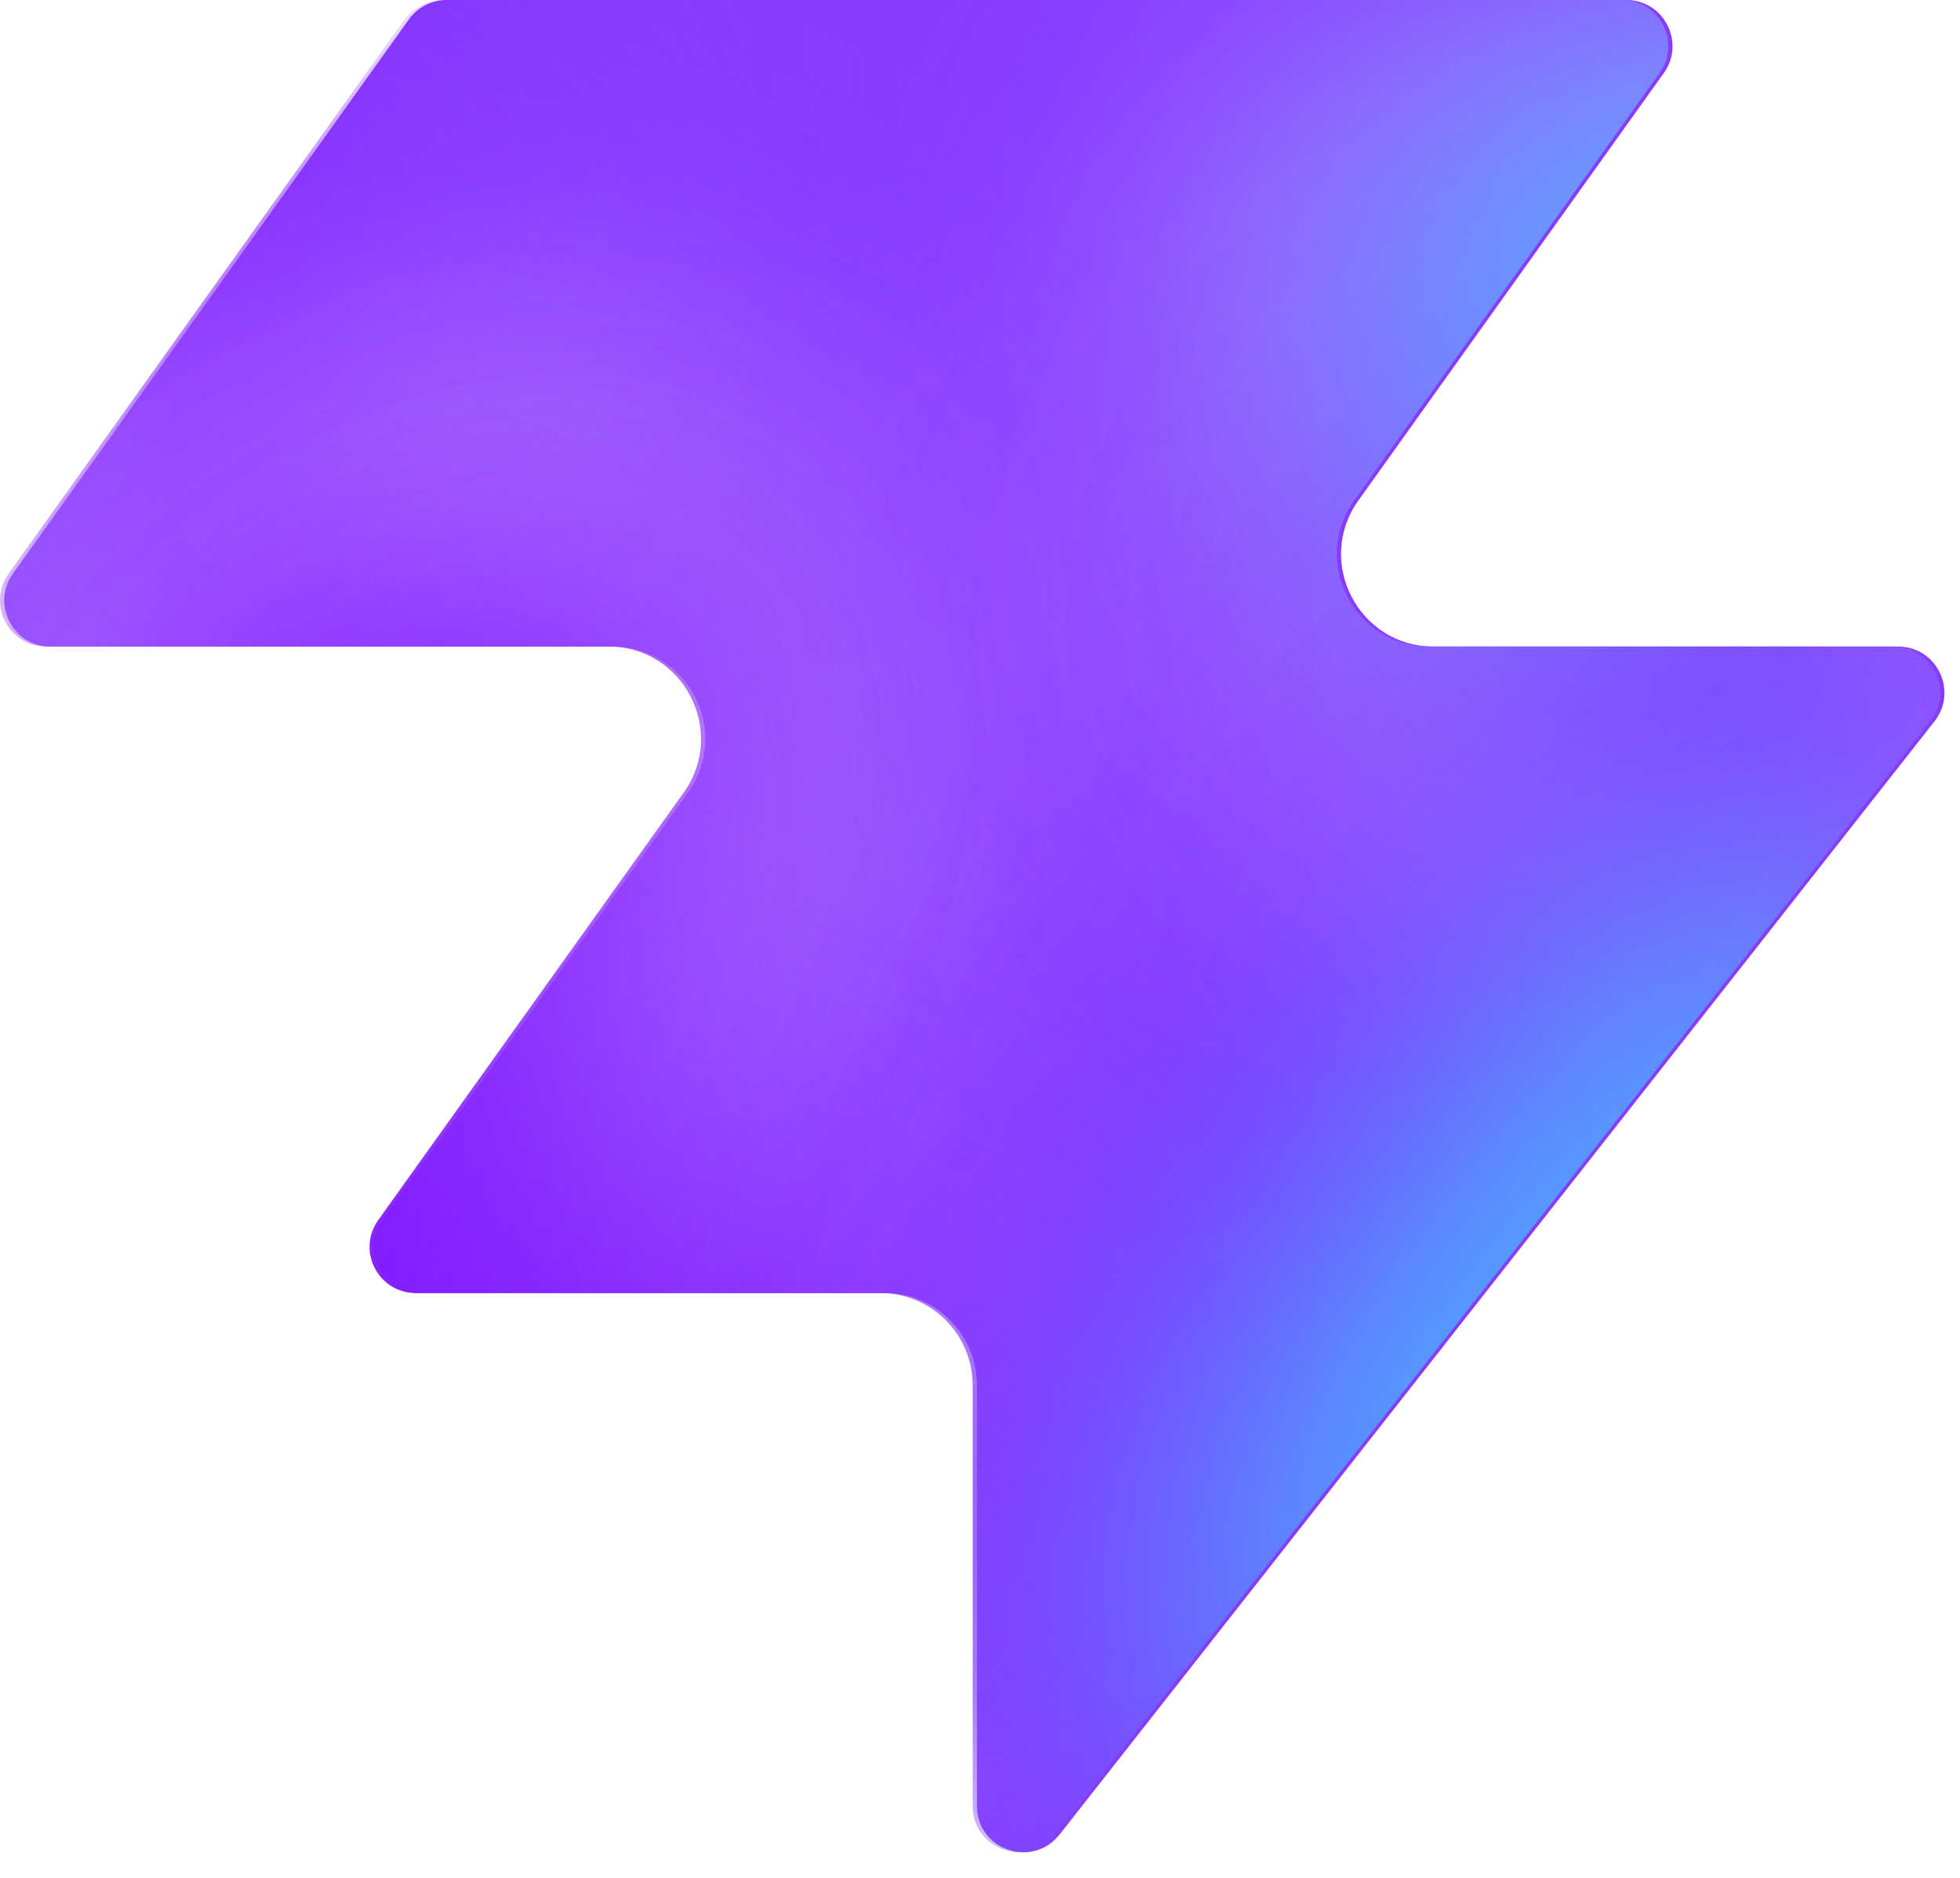
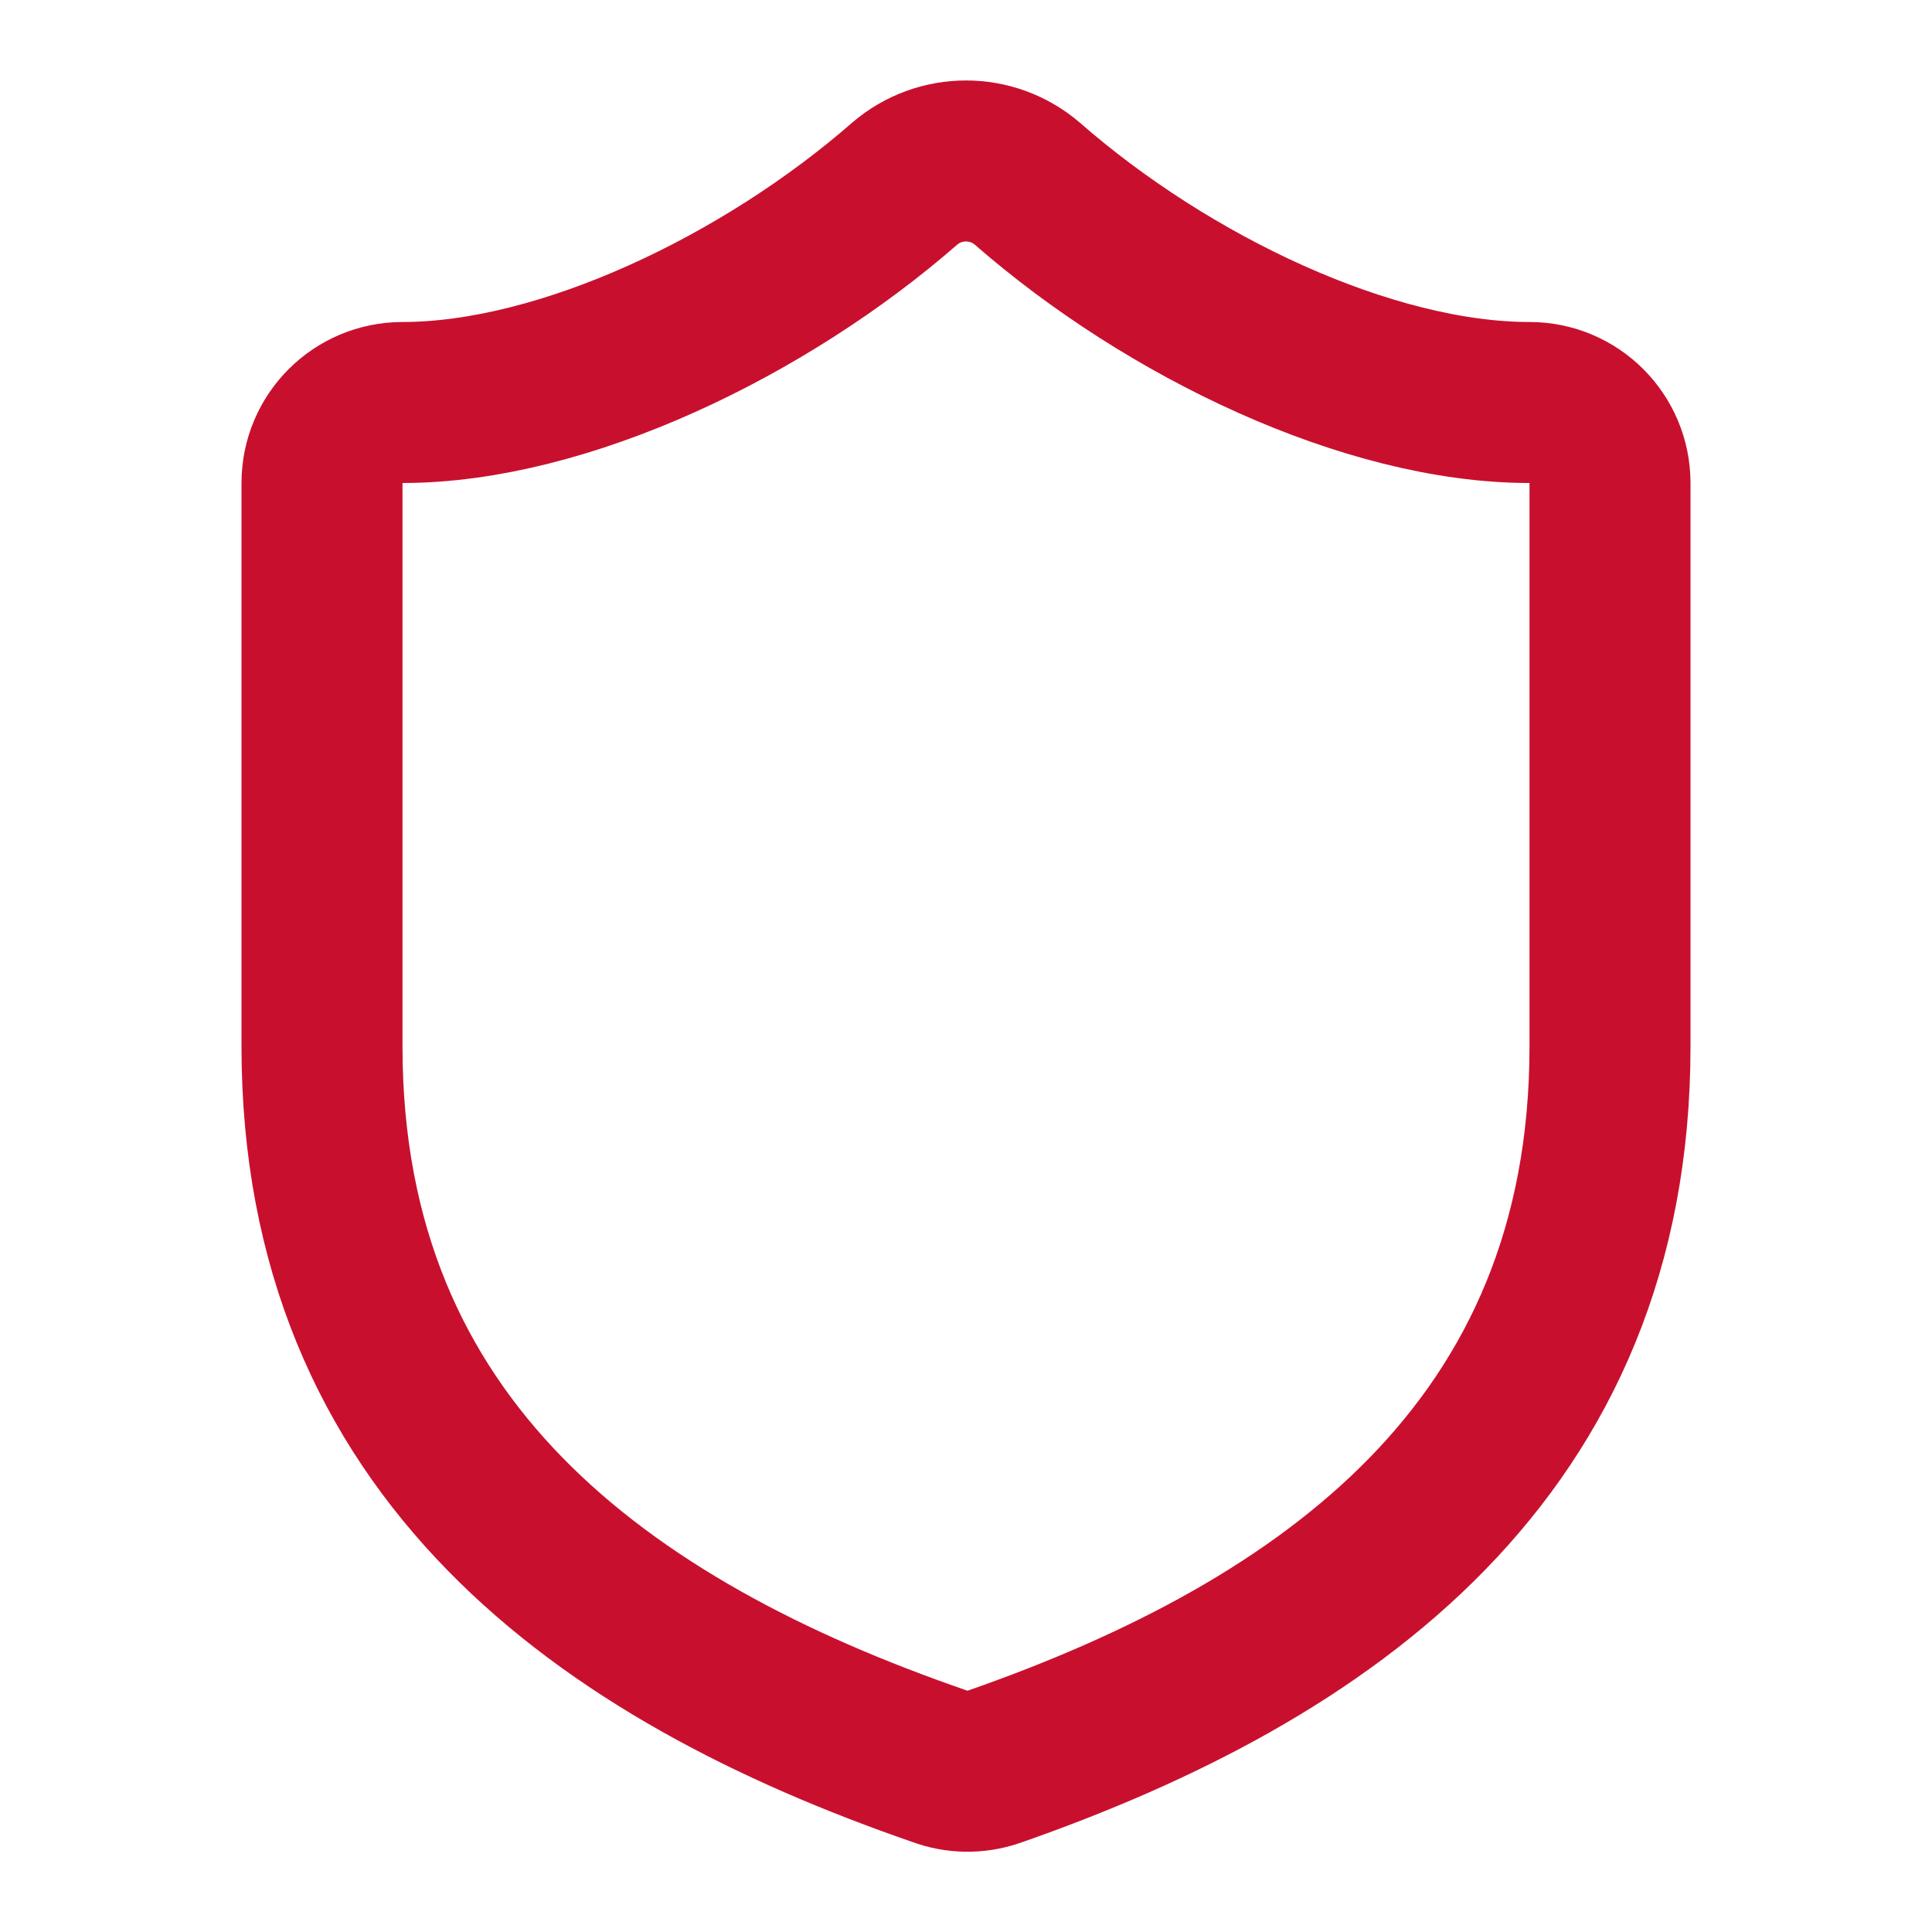
- <svg xmlns="http://www.w3.org/2000/svg" width="48" height="46" fill="none" viewBox="0 0 48 46">
-   <path fill="#863bff" d="M25.946 44.938c-.664.845-2.021.375-2.021-.698V33.937a2.26 2.26 0 0 0-2.262-2.262H10.287c-.92 0-1.456-1.04-.92-1.788l7.48-10.471c1.07-1.497 0-3.578-1.842-3.578H1.237c-.92 0-1.456-1.04-.92-1.788L10.013.474c.214-.297.556-.474.92-.474h28.894c.92 0 1.456 1.04.92 1.788l-7.48 10.471c-1.07 1.498 0 3.579 1.842 3.579h11.377c.943 0 1.473 1.088.89 1.83L25.947 44.94z" style="fill:#863bff;fill:color(display-p3 .525 .23 1);fill-opacity:1" />
-   <mask id="a" width="48" height="46" x="0" y="0" maskUnits="userSpaceOnUse" style="mask-type:alpha">
-     <path fill="#000" d="M25.842 44.938c-.664.844-2.021.375-2.021-.698V33.937a2.26 2.26 0 0 0-2.262-2.262H10.183c-.92 0-1.456-1.04-.92-1.788l7.48-10.471c1.07-1.498 0-3.579-1.842-3.579H1.133c-.92 0-1.456-1.04-.92-1.787L9.91.473c.214-.297.556-.474.92-.474h28.894c.92 0 1.456 1.04.92 1.788l-7.48 10.471c-1.07 1.498 0 3.578 1.842 3.578h11.377c.943 0 1.473 1.088.89 1.832L25.843 44.94z" style="fill:#000;fill-opacity:1" />
-   </mask>
-   <g mask="url(#a)">
-     <g filter="url(#b)">
-       <ellipse cx="5.508" cy="14.704" fill="#ede6ff" rx="5.508" ry="14.704" style="fill:#ede6ff;fill:color(display-p3 .927 .903 1);fill-opacity:1" transform="matrix(.00324 1 1 -.00324 -4.47 31.516)" />
-     </g>
-     <g filter="url(#c)">
-       <ellipse cx="10.399" cy="29.851" fill="#ede6ff" rx="10.399" ry="29.851" style="fill:#ede6ff;fill:color(display-p3 .927 .903 1);fill-opacity:1" transform="matrix(.00324 1 1 -.00324 -39.328 7.883)" />
-     </g>
-     <g filter="url(#d)">
-       <ellipse cx="5.508" cy="30.487" fill="#7e14ff" rx="5.508" ry="30.487" style="fill:#7e14ff;fill:color(display-p3 .492 .077 1);fill-opacity:1" transform="rotate(89.814 -25.913 -14.639)scale(1 -1)" />
-     </g>
-     <g filter="url(#e)">
-       <ellipse cx="5.508" cy="30.599" fill="#7e14ff" rx="5.508" ry="30.599" style="fill:#7e14ff;fill:color(display-p3 .492 .077 1);fill-opacity:1" transform="rotate(89.814 -32.644 -3.334)scale(1 -1)" />
-     </g>
-     <g filter="url(#f)">
-       <ellipse cx="5.508" cy="30.599" fill="#7e14ff" rx="5.508" ry="30.599" style="fill:#7e14ff;fill:color(display-p3 .492 .077 1);fill-opacity:1" transform="matrix(.00324 1 1 -.00324 -34.34 30.47)" />
-     </g>
-     <g filter="url(#g)">
-       <ellipse cx="14.072" cy="22.078" fill="#ede6ff" rx="14.072" ry="22.078" style="fill:#ede6ff;fill:color(display-p3 .927 .903 1);fill-opacity:1" transform="rotate(93.35 24.506 48.493)scale(-1 1)" />
-     </g>
-     <g filter="url(#h)">
-       <ellipse cx="3.47" cy="21.501" fill="#7e14ff" rx="3.47" ry="21.501" style="fill:#7e14ff;fill:color(display-p3 .492 .077 1);fill-opacity:1" transform="rotate(89.009 28.708 47.59)scale(-1 1)" />
-     </g>
-     <g filter="url(#i)">
-       <ellipse cx="3.47" cy="21.501" fill="#7e14ff" rx="3.47" ry="21.501" style="fill:#7e14ff;fill:color(display-p3 .492 .077 1);fill-opacity:1" transform="rotate(89.009 28.708 47.59)scale(-1 1)" />
-     </g>
-     <g filter="url(#j)">
-       <ellipse cx=".387" cy="8.972" fill="#7e14ff" rx="4.407" ry="29.108" style="fill:#7e14ff;fill:color(display-p3 .492 .077 1);fill-opacity:1" transform="rotate(39.51 .387 8.972)" />
-     </g>
-     <g filter="url(#k)">
-       <ellipse cx="47.523" cy="-6.092" fill="#7e14ff" rx="4.407" ry="29.108" style="fill:#7e14ff;fill:color(display-p3 .492 .077 1);fill-opacity:1" transform="rotate(37.892 47.523 -6.092)" />
-     </g>
-     <g filter="url(#l)">
-       <ellipse cx="41.412" cy="6.333" fill="#47bfff" rx="5.971" ry="9.665" style="fill:#47bfff;fill:color(display-p3 .28 .748 1);fill-opacity:1" transform="rotate(37.892 41.412 6.333)" />
-     </g>
-     <g filter="url(#m)">
-       <ellipse cx="-1.879" cy="38.332" fill="#7e14ff" rx="4.407" ry="29.108" style="fill:#7e14ff;fill:color(display-p3 .492 .077 1);fill-opacity:1" transform="rotate(37.892 -1.88 38.332)" />
-     </g>
-     <g filter="url(#n)">
-       <ellipse cx="-1.879" cy="38.332" fill="#7e14ff" rx="4.407" ry="29.108" style="fill:#7e14ff;fill:color(display-p3 .492 .077 1);fill-opacity:1" transform="rotate(37.892 -1.88 38.332)" />
-     </g>
-     <g filter="url(#o)">
-       <ellipse cx="35.651" cy="29.907" fill="#7e14ff" rx="4.407" ry="29.108" style="fill:#7e14ff;fill:color(display-p3 .492 .077 1);fill-opacity:1" transform="rotate(37.892 35.651 29.907)" />
-     </g>
-     <g filter="url(#p)">
-       <ellipse cx="38.418" cy="32.4" fill="#47bfff" rx="5.971" ry="15.297" style="fill:#47bfff;fill:color(display-p3 .28 .748 1);fill-opacity:1" transform="rotate(37.892 38.418 32.4)" />
-     </g>
-   </g>
-   <defs>
-     <filter id="b" width="60.045" height="41.654" x="-19.77" y="16.149" color-interpolation-filters="sRGB" filterUnits="userSpaceOnUse">
-       <feFlood flood-opacity="0" result="BackgroundImageFix" />
-       <feBlend in="SourceGraphic" in2="BackgroundImageFix" result="shape" />
-       <feGaussianBlur result="effect1_foregroundBlur_2002_17158" stdDeviation="7.659" />
-     </filter>
-     <filter id="c" width="90.34" height="51.437" x="-54.613" y="-7.533" color-interpolation-filters="sRGB" filterUnits="userSpaceOnUse">
-       <feFlood flood-opacity="0" result="BackgroundImageFix" />
-       <feBlend in="SourceGraphic" in2="BackgroundImageFix" result="shape" />
-       <feGaussianBlur result="effect1_foregroundBlur_2002_17158" stdDeviation="7.659" />
-     </filter>
-     <filter id="d" width="79.355" height="29.4" x="-49.64" y="2.03" color-interpolation-filters="sRGB" filterUnits="userSpaceOnUse">
-       <feFlood flood-opacity="0" result="BackgroundImageFix" />
-       <feBlend in="SourceGraphic" in2="BackgroundImageFix" result="shape" />
-       <feGaussianBlur result="effect1_foregroundBlur_2002_17158" stdDeviation="4.596" />
-     </filter>
-     <filter id="e" width="79.579" height="29.4" x="-45.045" y="20.029" color-interpolation-filters="sRGB" filterUnits="userSpaceOnUse">
-       <feFlood flood-opacity="0" result="BackgroundImageFix" />
-       <feBlend in="SourceGraphic" in2="BackgroundImageFix" result="shape" />
-       <feGaussianBlur result="effect1_foregroundBlur_2002_17158" stdDeviation="4.596" />
-     </filter>
-     <filter id="f" width="79.579" height="29.4" x="-43.513" y="21.178" color-interpolation-filters="sRGB" filterUnits="userSpaceOnUse">
-       <feFlood flood-opacity="0" result="BackgroundImageFix" />
-       <feBlend in="SourceGraphic" in2="BackgroundImageFix" result="shape" />
-       <feGaussianBlur result="effect1_foregroundBlur_2002_17158" stdDeviation="4.596" />
-     </filter>
-     <filter id="g" width="74.749" height="58.852" x="15.756" y="-17.901" color-interpolation-filters="sRGB" filterUnits="userSpaceOnUse">
-       <feFlood flood-opacity="0" result="BackgroundImageFix" />
-       <feBlend in="SourceGraphic" in2="BackgroundImageFix" result="shape" />
-       <feGaussianBlur result="effect1_foregroundBlur_2002_17158" stdDeviation="7.659" />
-     </filter>
-     <filter id="h" width="61.377" height="25.362" x="23.548" y="2.284" color-interpolation-filters="sRGB" filterUnits="userSpaceOnUse">
-       <feFlood flood-opacity="0" result="BackgroundImageFix" />
-       <feBlend in="SourceGraphic" in2="BackgroundImageFix" result="shape" />
-       <feGaussianBlur result="effect1_foregroundBlur_2002_17158" stdDeviation="4.596" />
-     </filter>
-     <filter id="i" width="61.377" height="25.362" x="23.548" y="2.284" color-interpolation-filters="sRGB" filterUnits="userSpaceOnUse">
-       <feFlood flood-opacity="0" result="BackgroundImageFix" />
-       <feBlend in="SourceGraphic" in2="BackgroundImageFix" result="shape" />
-       <feGaussianBlur result="effect1_foregroundBlur_2002_17158" stdDeviation="4.596" />
-     </filter>
-     <filter id="j" width="56.045" height="63.649" x="-27.636" y="-22.853" color-interpolation-filters="sRGB" filterUnits="userSpaceOnUse">
-       <feFlood flood-opacity="0" result="BackgroundImageFix" />
-       <feBlend in="SourceGraphic" in2="BackgroundImageFix" result="shape" />
-       <feGaussianBlur result="effect1_foregroundBlur_2002_17158" stdDeviation="4.596" />
-     </filter>
-     <filter id="k" width="54.814" height="64.646" x="20.116" y="-38.415" color-interpolation-filters="sRGB" filterUnits="userSpaceOnUse">
-       <feFlood flood-opacity="0" result="BackgroundImageFix" />
-       <feBlend in="SourceGraphic" in2="BackgroundImageFix" result="shape" />
-       <feGaussianBlur result="effect1_foregroundBlur_2002_17158" stdDeviation="4.596" />
-     </filter>
-     <filter id="l" width="33.541" height="35.313" x="24.641" y="-11.323" color-interpolation-filters="sRGB" filterUnits="userSpaceOnUse">
-       <feFlood flood-opacity="0" result="BackgroundImageFix" />
-       <feBlend in="SourceGraphic" in2="BackgroundImageFix" result="shape" />
-       <feGaussianBlur result="effect1_foregroundBlur_2002_17158" stdDeviation="4.596" />
-     </filter>
-     <filter id="m" width="54.814" height="64.646" x="-29.286" y="6.009" color-interpolation-filters="sRGB" filterUnits="userSpaceOnUse">
-       <feFlood flood-opacity="0" result="BackgroundImageFix" />
-       <feBlend in="SourceGraphic" in2="BackgroundImageFix" result="shape" />
-       <feGaussianBlur result="effect1_foregroundBlur_2002_17158" stdDeviation="4.596" />
-     </filter>
-     <filter id="n" width="54.814" height="64.646" x="-29.286" y="6.009" color-interpolation-filters="sRGB" filterUnits="userSpaceOnUse">
-       <feFlood flood-opacity="0" result="BackgroundImageFix" />
-       <feBlend in="SourceGraphic" in2="BackgroundImageFix" result="shape" />
-       <feGaussianBlur result="effect1_foregroundBlur_2002_17158" stdDeviation="4.596" />
-     </filter>
-     <filter id="o" width="54.814" height="64.646" x="8.244" y="-2.416" color-interpolation-filters="sRGB" filterUnits="userSpaceOnUse">
-       <feFlood flood-opacity="0" result="BackgroundImageFix" />
-       <feBlend in="SourceGraphic" in2="BackgroundImageFix" result="shape" />
-       <feGaussianBlur result="effect1_foregroundBlur_2002_17158" stdDeviation="4.596" />
-     </filter>
-     <filter id="p" width="39.409" height="43.623" x="18.713" y="10.588" color-interpolation-filters="sRGB" filterUnits="userSpaceOnUse">
-       <feFlood flood-opacity="0" result="BackgroundImageFix" />
-       <feBlend in="SourceGraphic" in2="BackgroundImageFix" result="shape" />
-       <feGaussianBlur result="effect1_foregroundBlur_2002_17158" stdDeviation="4.596" />
-     </filter>
-   </defs>
+ <svg xmlns="http://www.w3.org/2000/svg" width="24" height="24" viewBox="0 0 24 24" fill="none" stroke="#C8102E" stroke-width="2" stroke-linecap="round" stroke-linejoin="round">
+   <path d="M20 13c0 5-3.5 7.5-7.66 8.95a1 1 0 0 1-.67-.01C7.5 20.5 4 18 4 13V6a1 1 0 0 1 1-1c2 0 4.5-1.2 6.24-2.72a1.17 1.17 0 0 1 1.52 0C14.51 3.81 17 5 19 5a1 1 0 0 1 1 1z" />
</svg>
